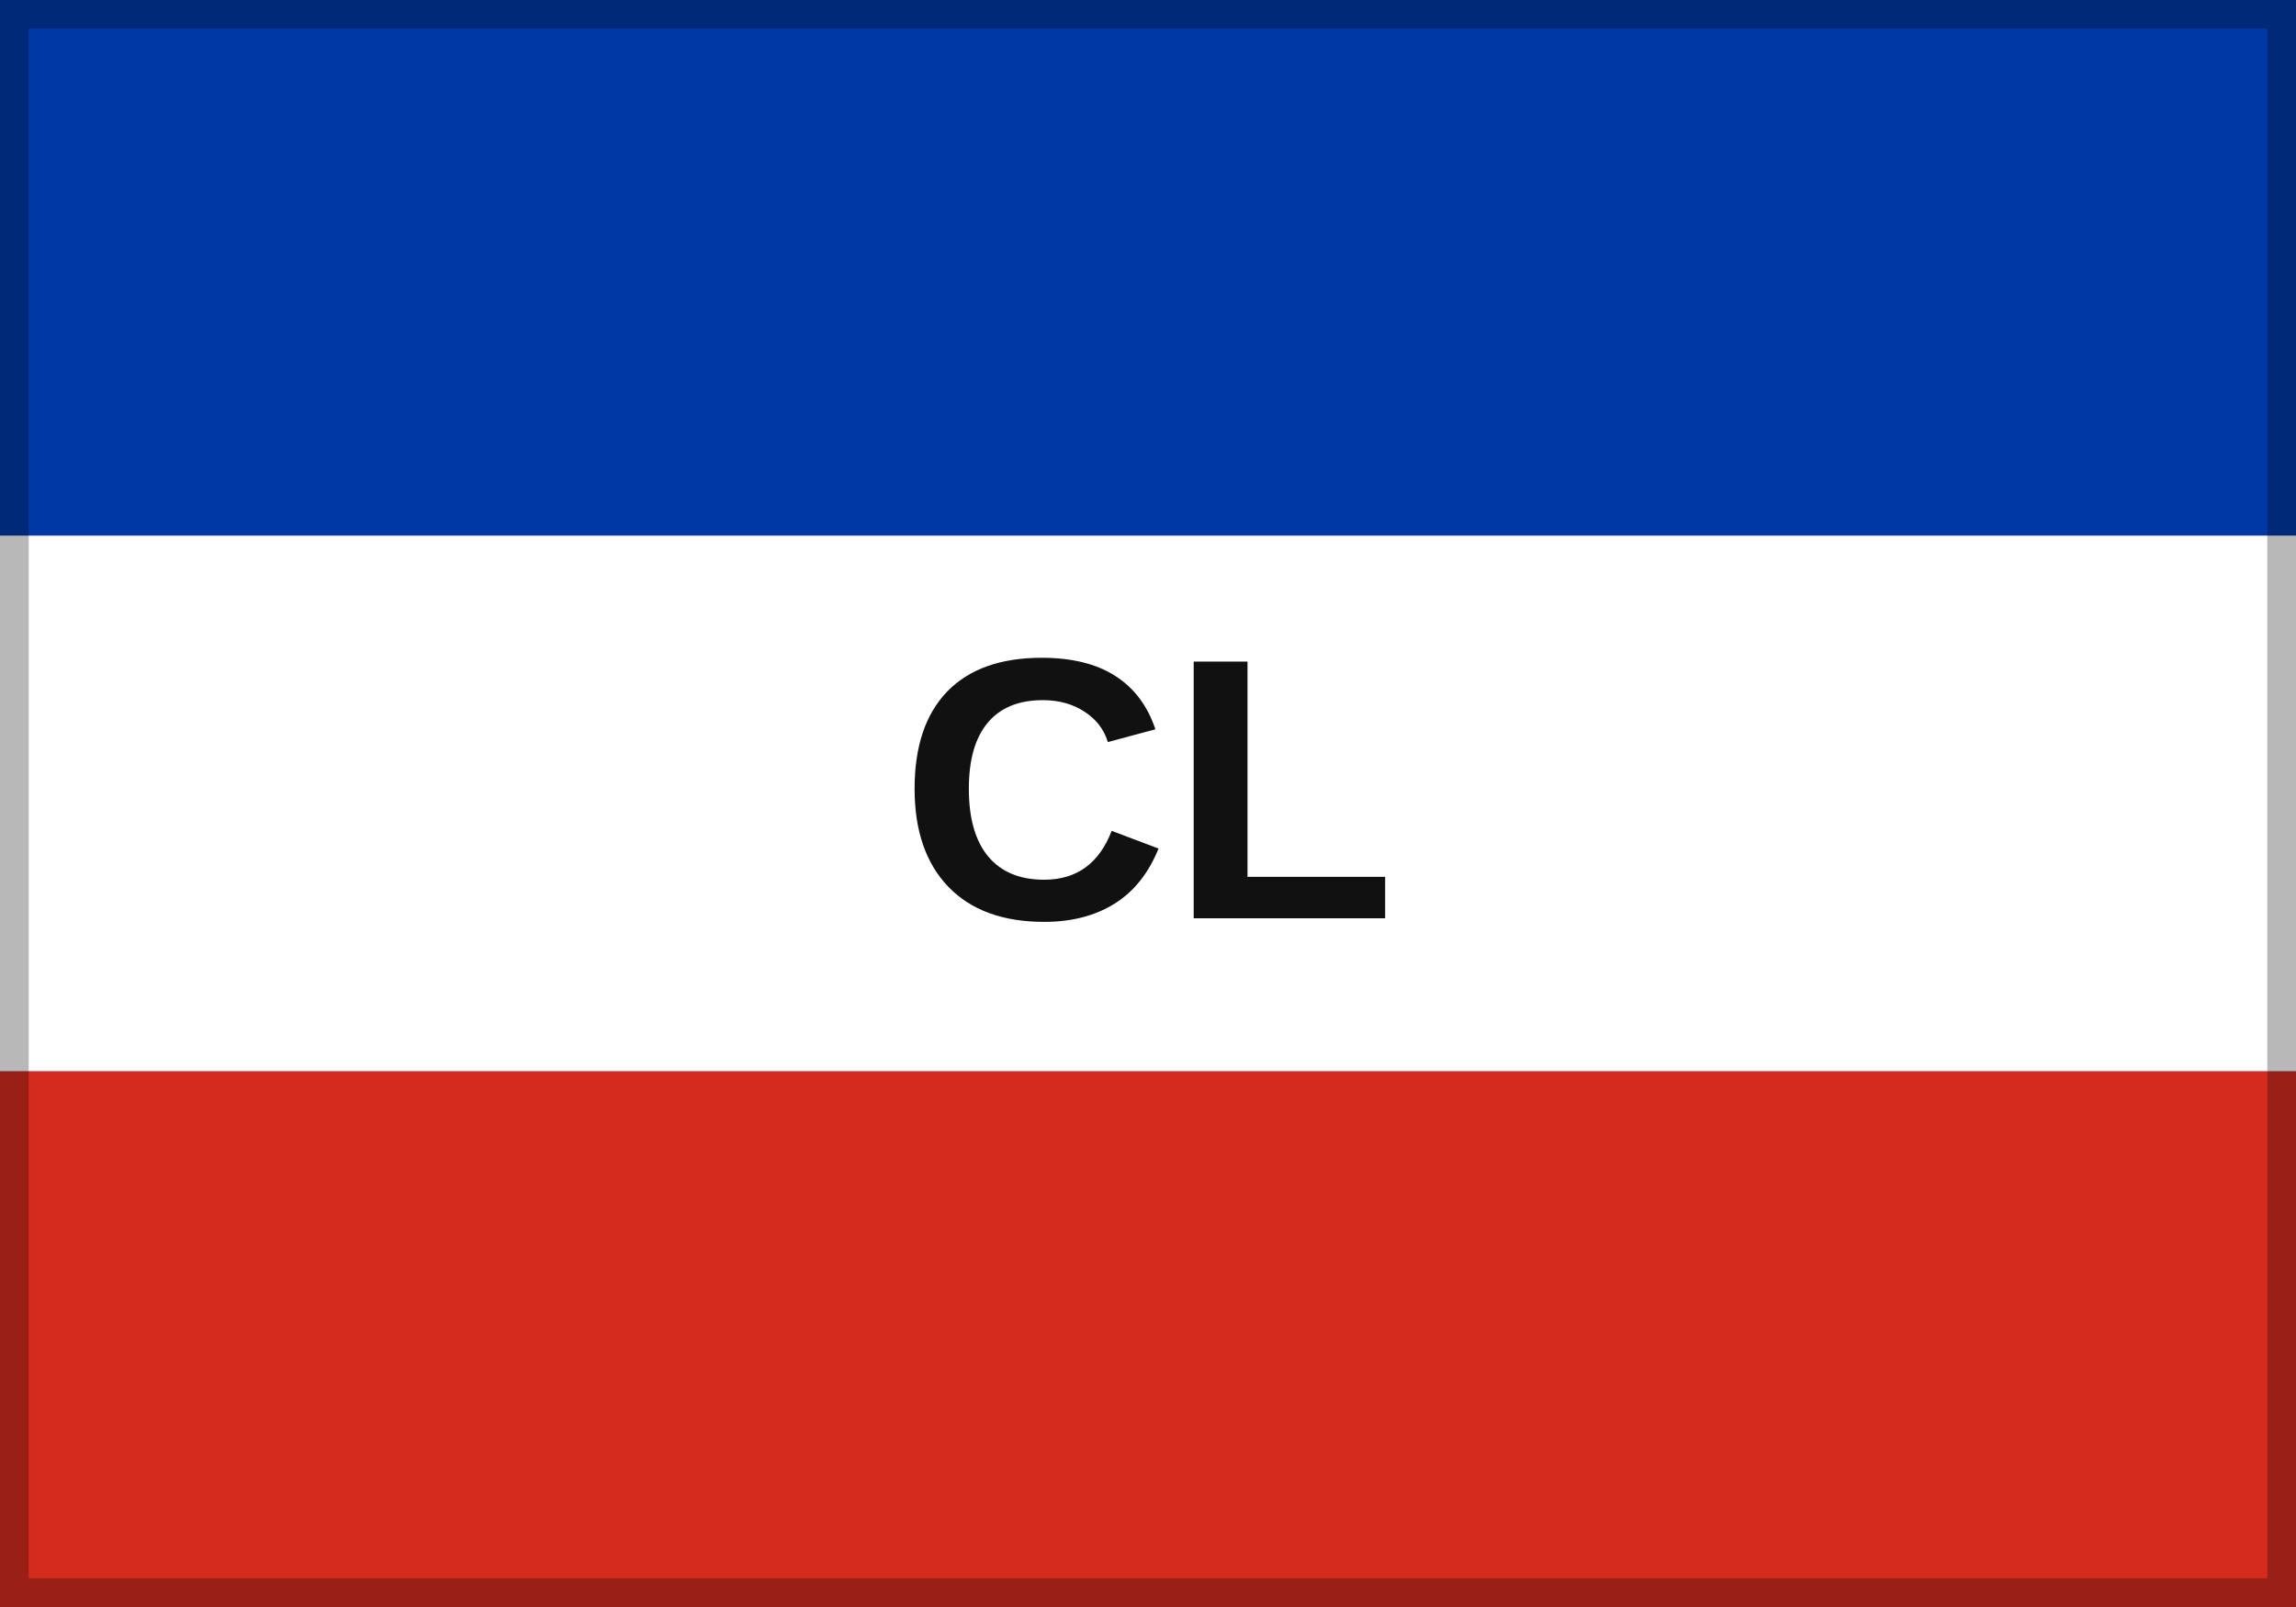
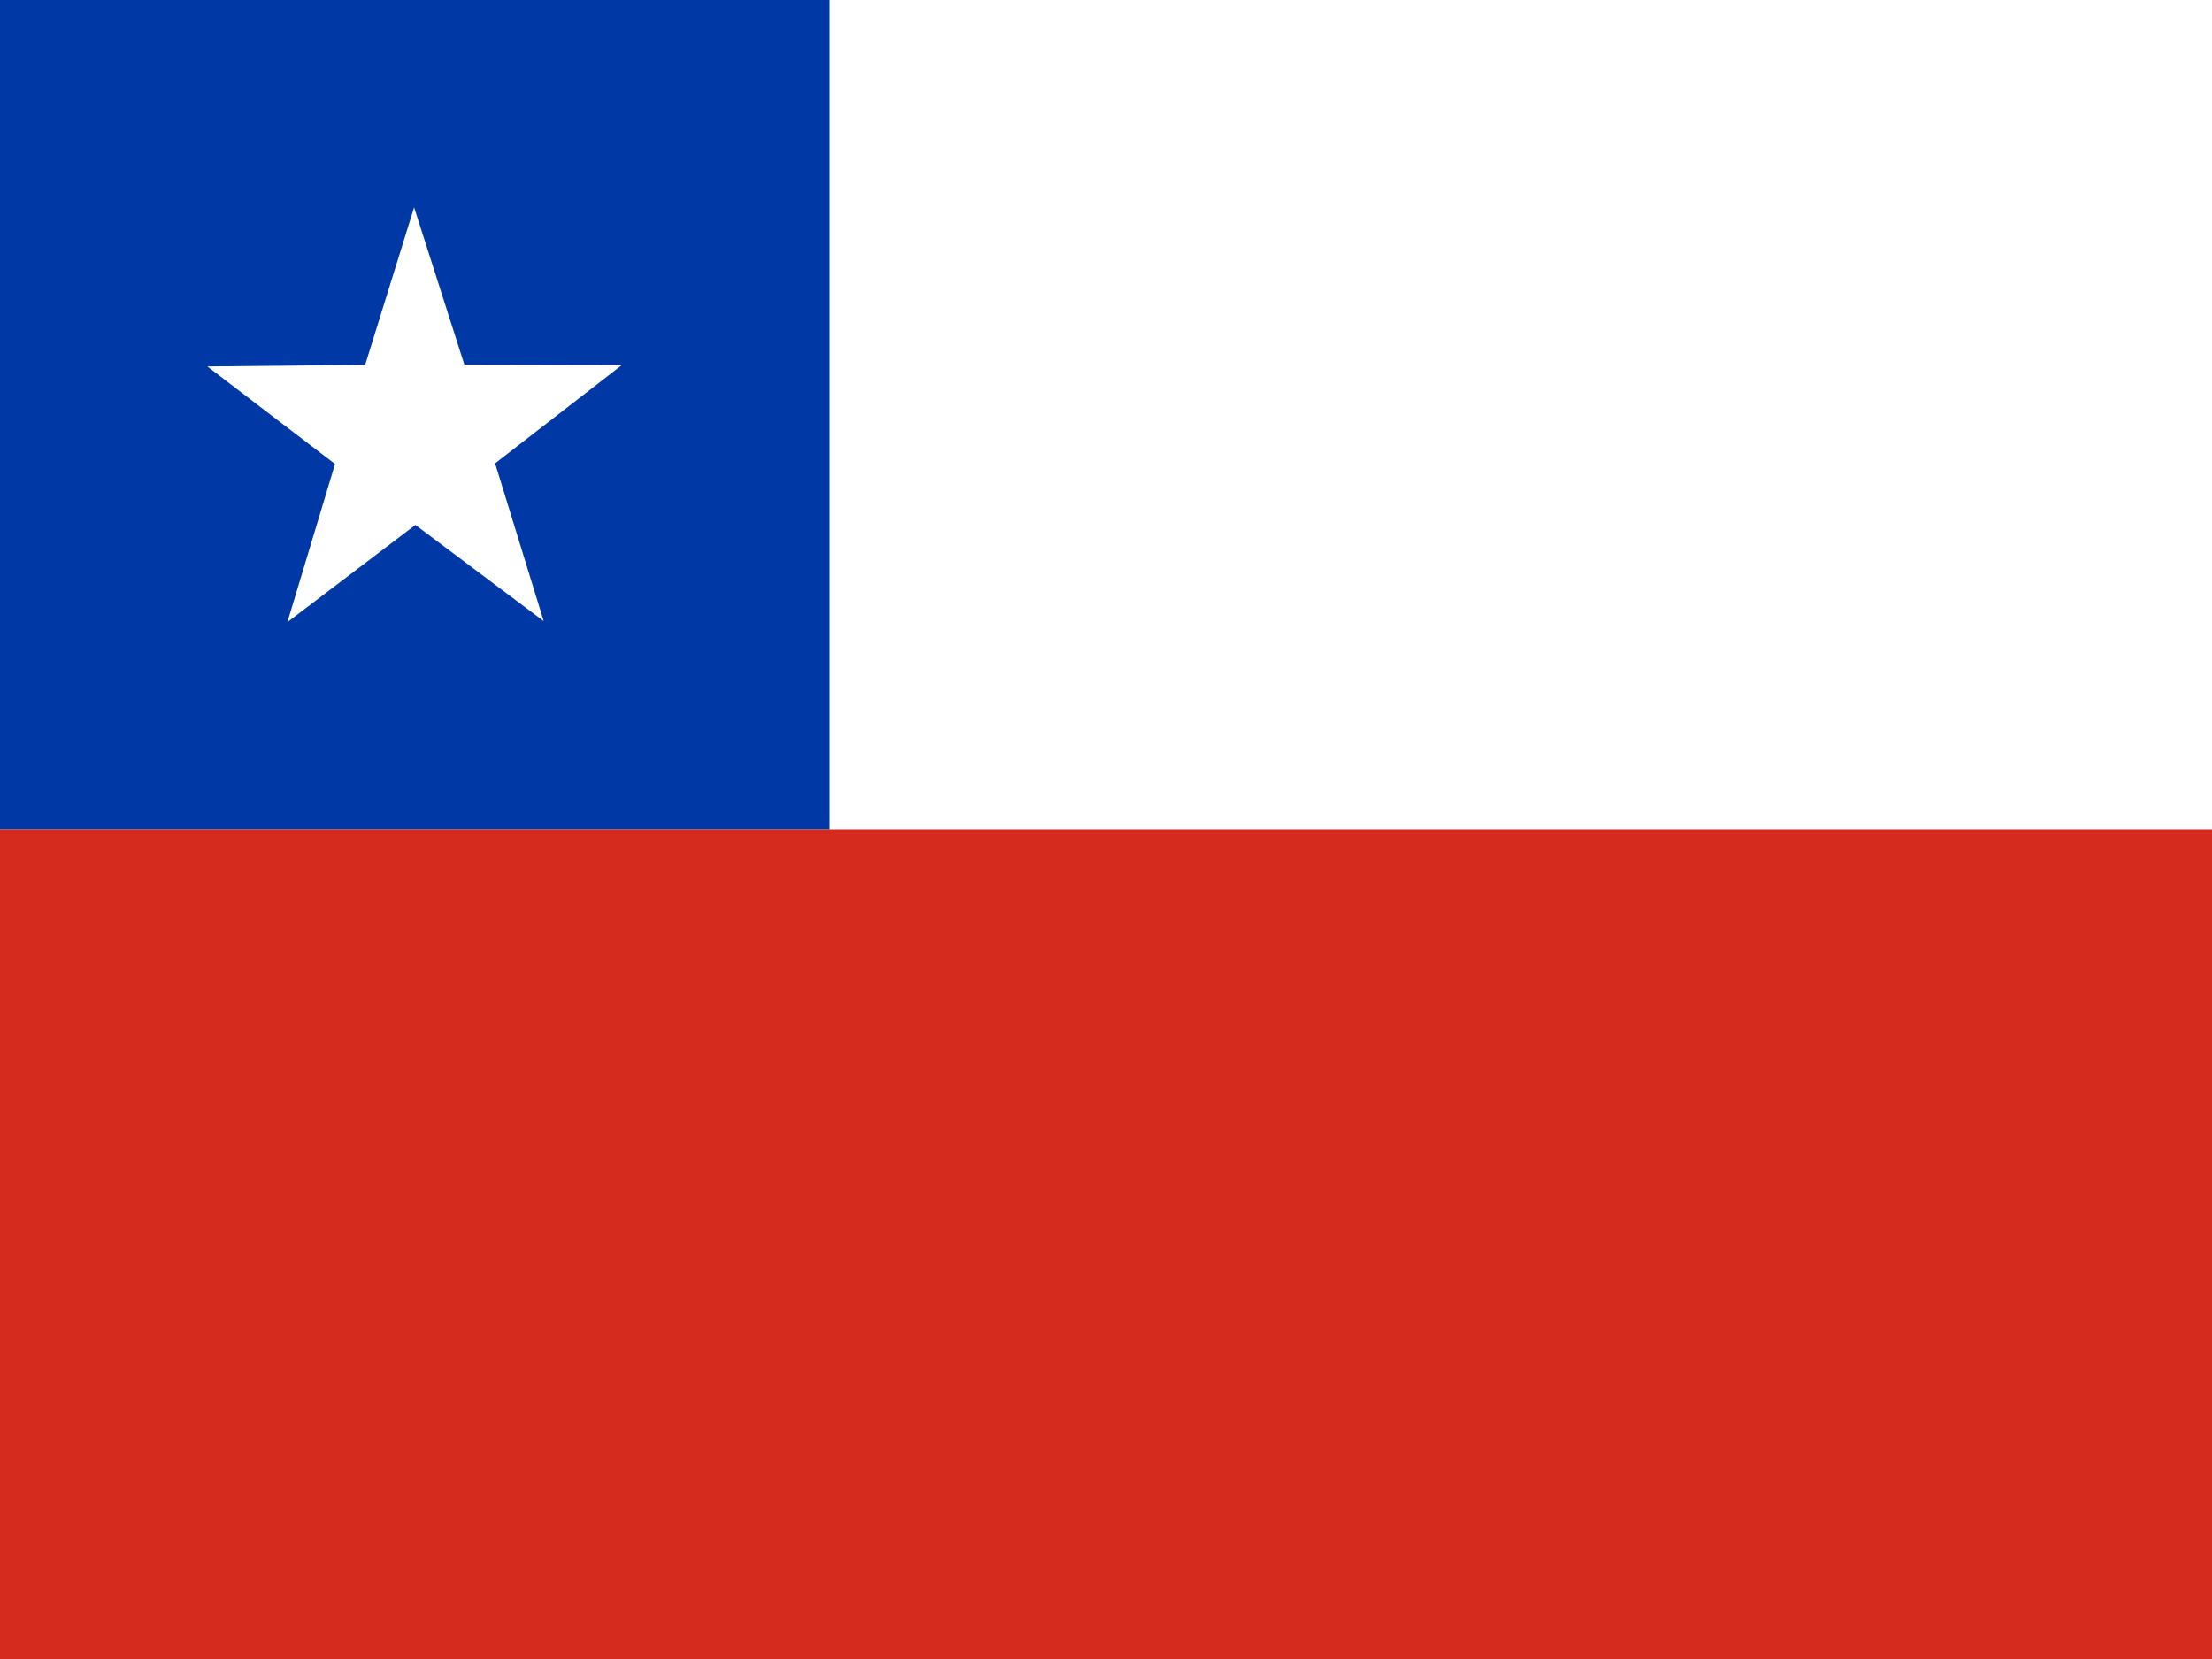
- <svg xmlns="http://www.w3.org/2000/svg" width="160" height="112" viewBox="0 0 160 112">
-   <rect width="160" height="112" fill="#0039a6" />
-   <rect y="37.33" width="160" height="37.34" fill="#fff" />
-   <rect y="74.67" width="160" height="37.33" fill="#d52b1e" />
-   <rect x="1" y="1" width="158" height="110" fill="none" stroke="rgba(0,0,0,.28)" stroke-width="2" />
-   <text x="80" y="64" text-anchor="middle" font-family="Arial, sans-serif" font-size="26" font-weight="700" fill="#111" paint-order="stroke" stroke="rgba(255,255,255,.55)" stroke-width="1">CL</text>
+ <svg xmlns="http://www.w3.org/2000/svg" id="flag-icons-cl" viewBox="0 0 640 480">
+   <defs>
+     <clipPath id="cl-a">
+       <path fill-opacity=".7" d="M0 0h682.7v512H0z" />
+     </clipPath>
+   </defs>
+   <g fill-rule="evenodd" clip-path="url(#cl-a)" transform="scale(.9375)">
+     <path fill="#fff" d="M256 0h512v256H256z" />
+     <path fill="#0039a6" d="M0 0h256v256H0z" />
+     <path fill="#fff" d="M167.8 191.7 128.2 162l-39.5 30 14.7-48.8L64 113.1l48.7-.5L127.8 64l15.5 48.5 48.7.1-39.2 30.4z" />
+     <path fill="#d52b1e" d="M0 256h768v256H0z" />
+   </g>
</svg>
